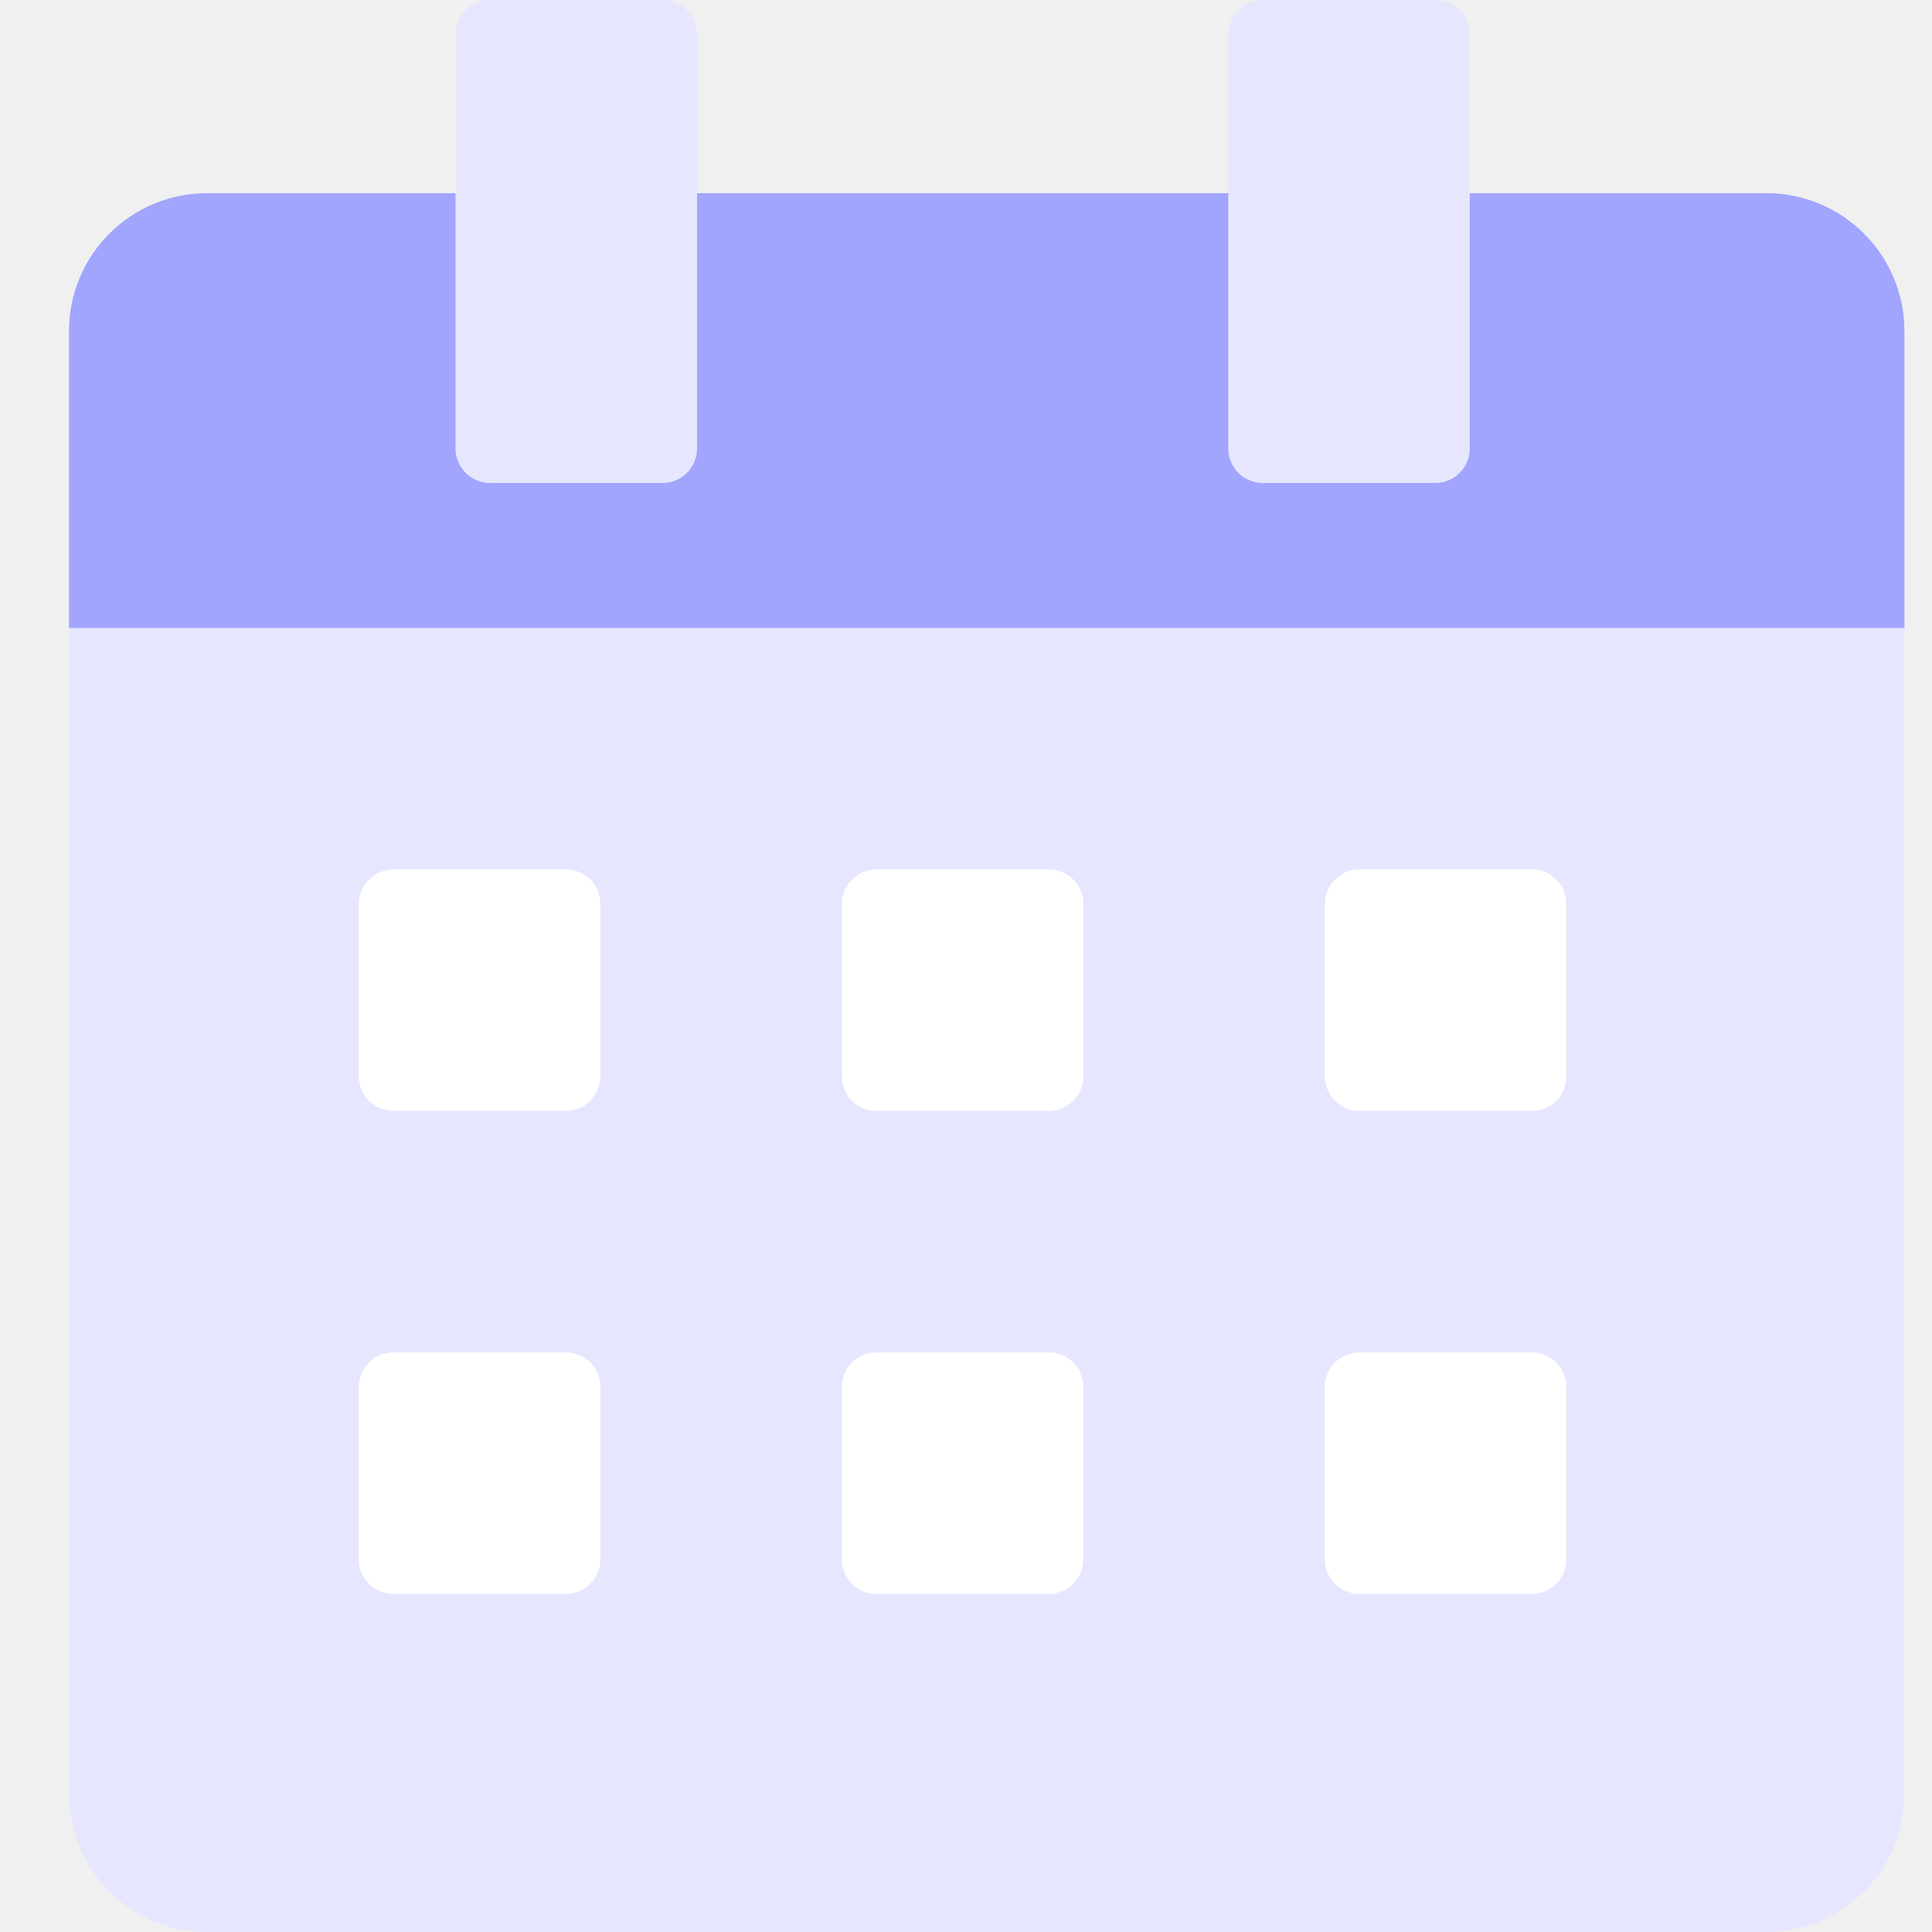
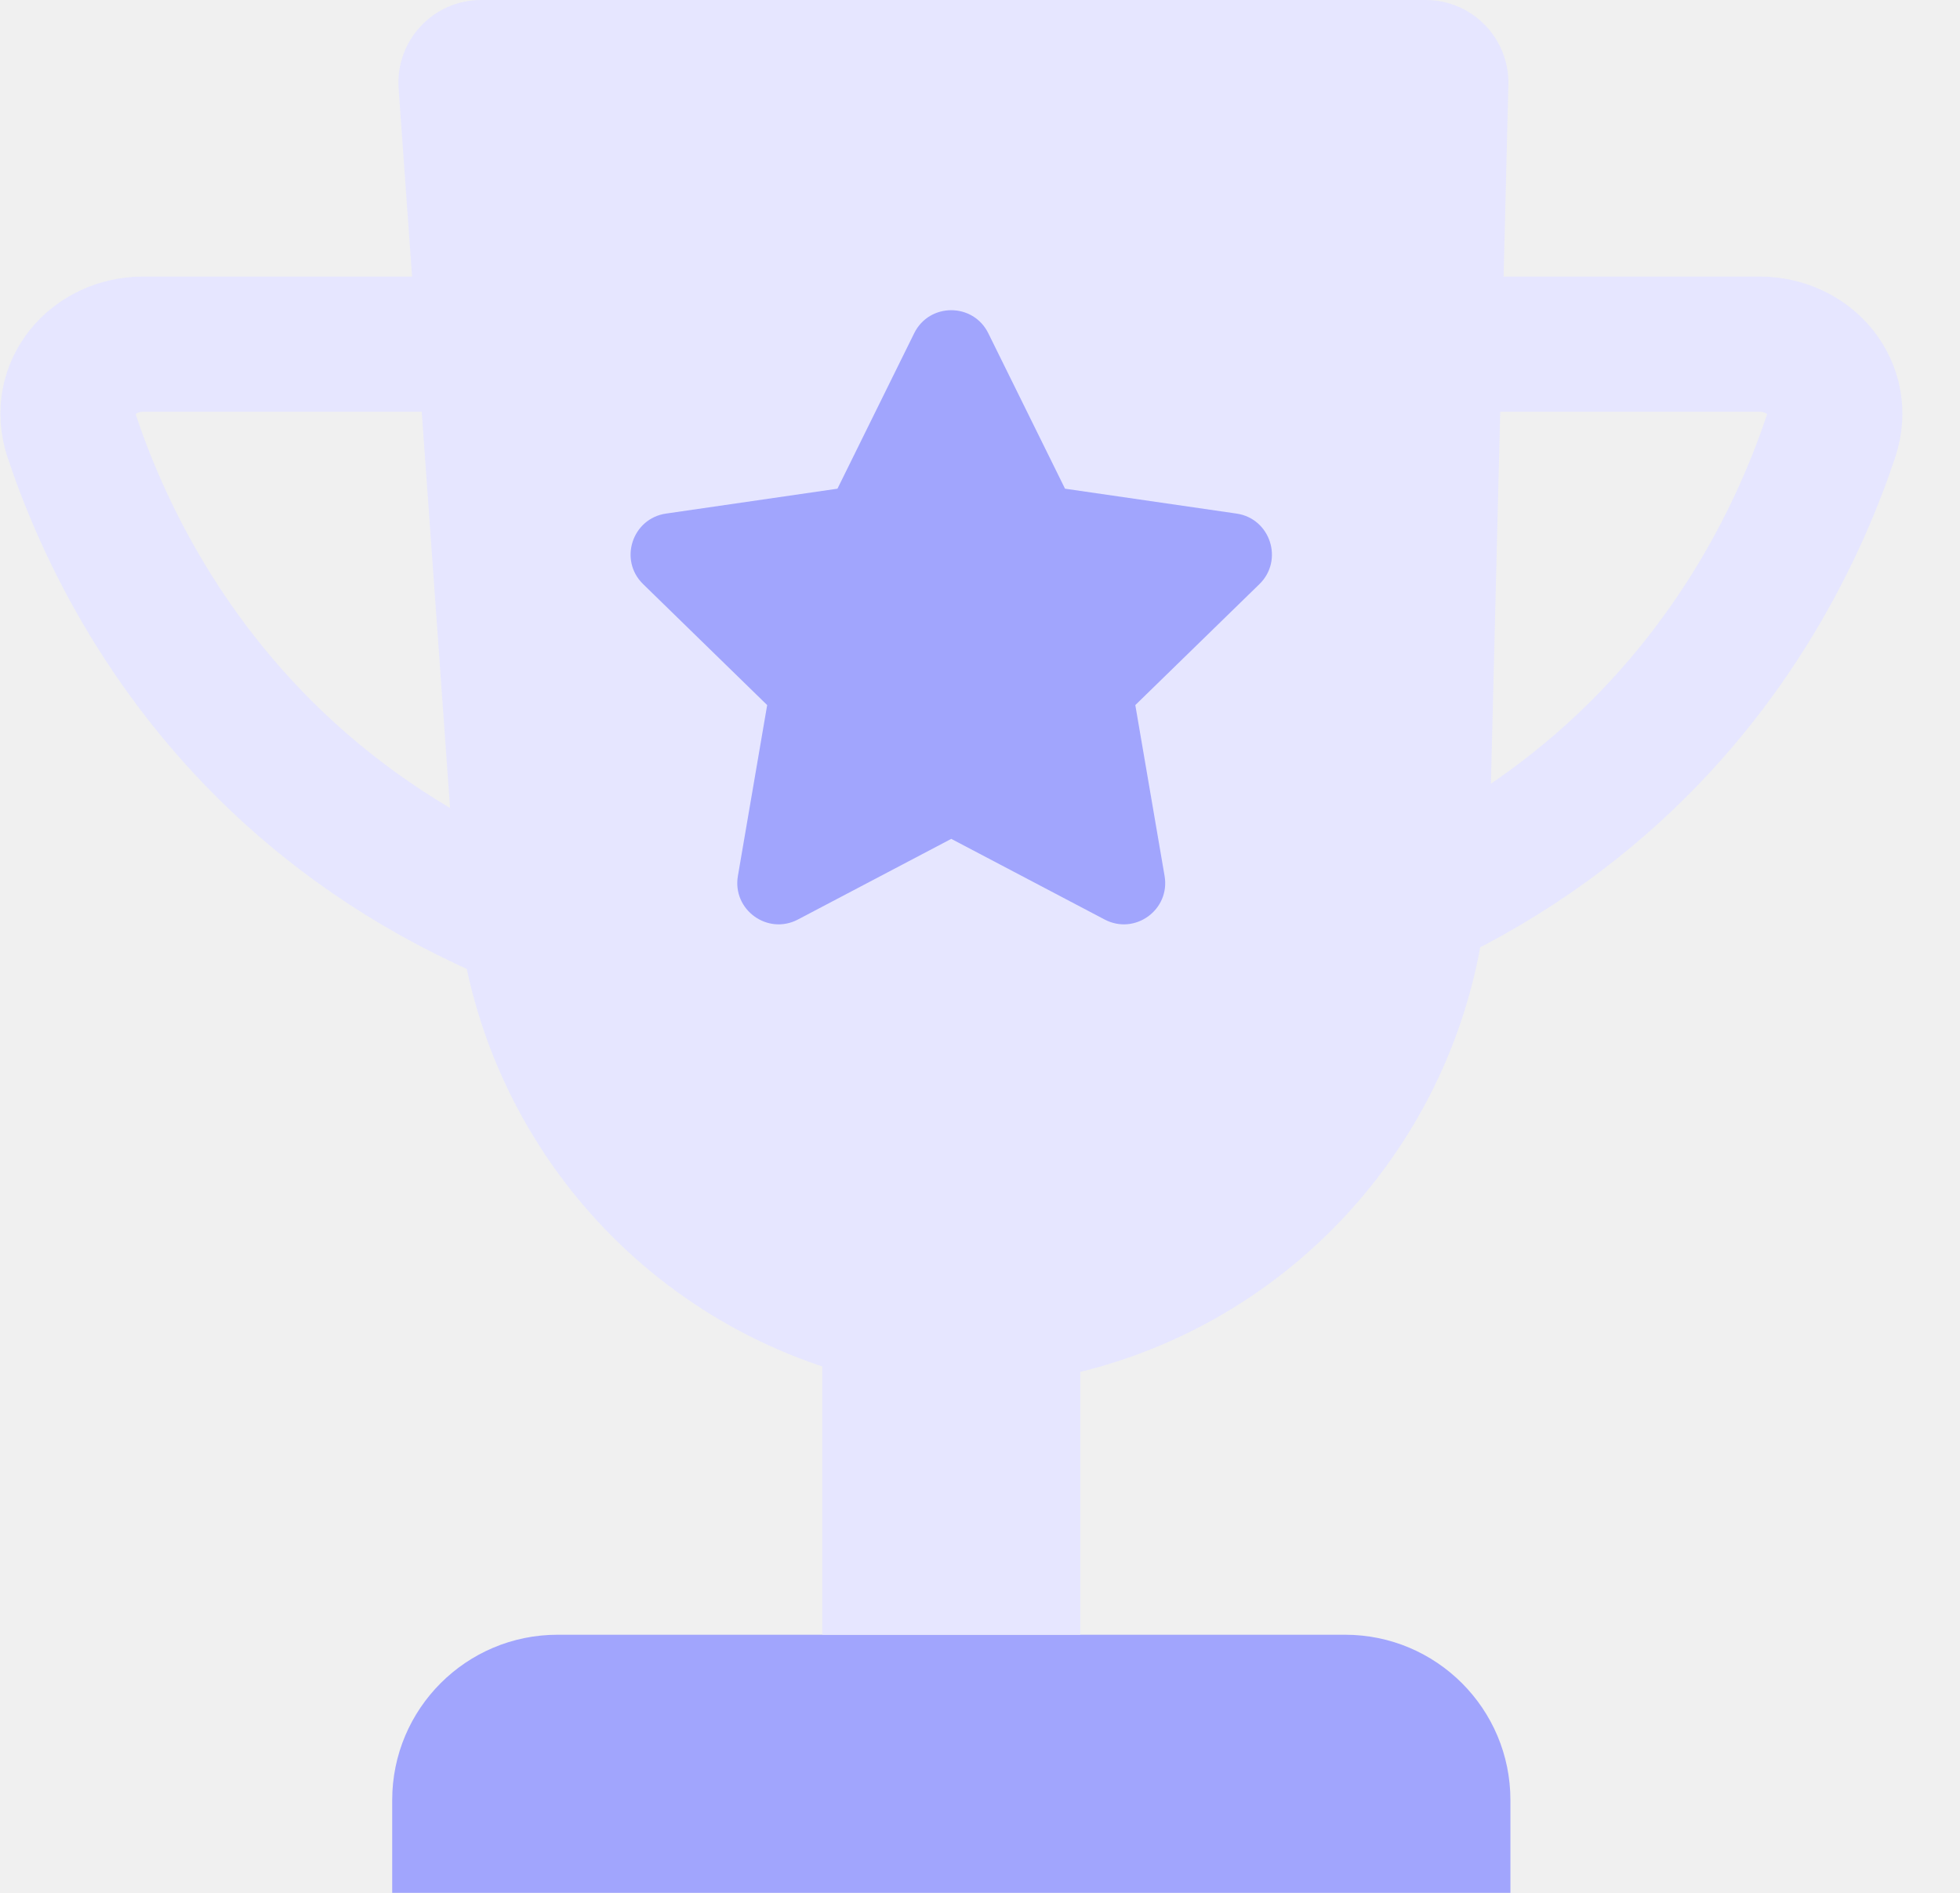
- <svg xmlns="http://www.w3.org/2000/svg" width="28" height="28" viewBox="0 0 28 28" fill="none">
-   <rect x="1" y="2.8" width="26.6" height="25.2" rx="2" fill="#E6E6FF" />
-   <path d="M1 4.8C1 3.695 1.895 2.8 3 2.8H25.6C26.705 2.8 27.6 3.695 27.6 4.8V9.1H1V4.8Z" fill="#A1A5FD" />
-   <rect x="6.602" width="3.5" height="7" rx="0.5" fill="#E6E6FF" />
-   <rect x="17.801" width="3.5" height="7" rx="0.5" fill="#E6E6FF" />
-   <rect x="5.201" y="12.6" width="3.5" height="3.5" rx="0.5" fill="white" />
-   <rect x="12.201" y="12.6" width="3.5" height="3.5" rx="0.5" fill="white" />
-   <rect x="19.201" y="12.6" width="3.5" height="3.5" rx="0.5" fill="white" />
-   <rect x="5.201" y="19.6" width="3.5" height="3.5" rx="0.5" fill="white" />
-   <rect x="12.201" y="19.6" width="3.5" height="3.5" rx="0.5" fill="white" />
-   <rect x="19.201" y="19.6" width="3.5" height="3.5" rx="0.5" fill="white" />
+ <svg xmlns="http://www.w3.org/2000/svg" width="29" height="28" viewBox="0 0 29 28" fill="none">
+   <path d="M5.803 26.629C5.803 25.277 6.899 24.182 8.25 24.182H19.901C21.252 24.182 22.348 25.277 22.348 26.629V28H5.803V26.629Z" fill="#A1A5FD" />
+   <path d="M15.984 19.091H12.166V24.182H15.984V19.091Z" fill="#E6E6FF" />
+   <path fill-rule="evenodd" clip-rule="evenodd" d="M5.898 1.311C5.847 0.603 6.408 0 7.118 0H21.095C21.782 0 22.335 0.567 22.318 1.254L22.03 12.771C21.937 16.471 19.304 19.619 15.679 20.363L14.077 20.693L12.888 20.417C9.488 19.629 6.999 16.716 6.751 13.236L5.898 1.311Z" fill="#E6E6FF" />
+   <path fill-rule="evenodd" clip-rule="evenodd" d="M1.06 6.448C0.826 5.743 1.377 5.091 2.12 5.091H26.033C26.777 5.091 27.327 5.743 27.093 6.448C26.21 9.106 23.256 14.74 14.076 14.74C4.897 14.74 1.943 9.106 1.06 6.448Z" stroke="#E6E6FF" stroke-width="2" />
+   <path fill-rule="evenodd" clip-rule="evenodd" d="M14.075 12.409L11.806 13.602C11.357 13.838 10.832 13.457 10.918 12.957L11.351 10.43L9.516 8.641C9.152 8.287 9.353 7.67 9.855 7.597L12.391 7.229L13.526 4.93C13.75 4.475 14.399 4.475 14.623 4.93L15.758 7.229L18.295 7.597C18.797 7.67 18.997 8.287 18.634 8.641L16.798 10.43L17.231 12.957C17.317 13.457 16.793 13.838 16.344 13.602L14.075 12.409Z" fill="#A1A5FD" />
</svg>
